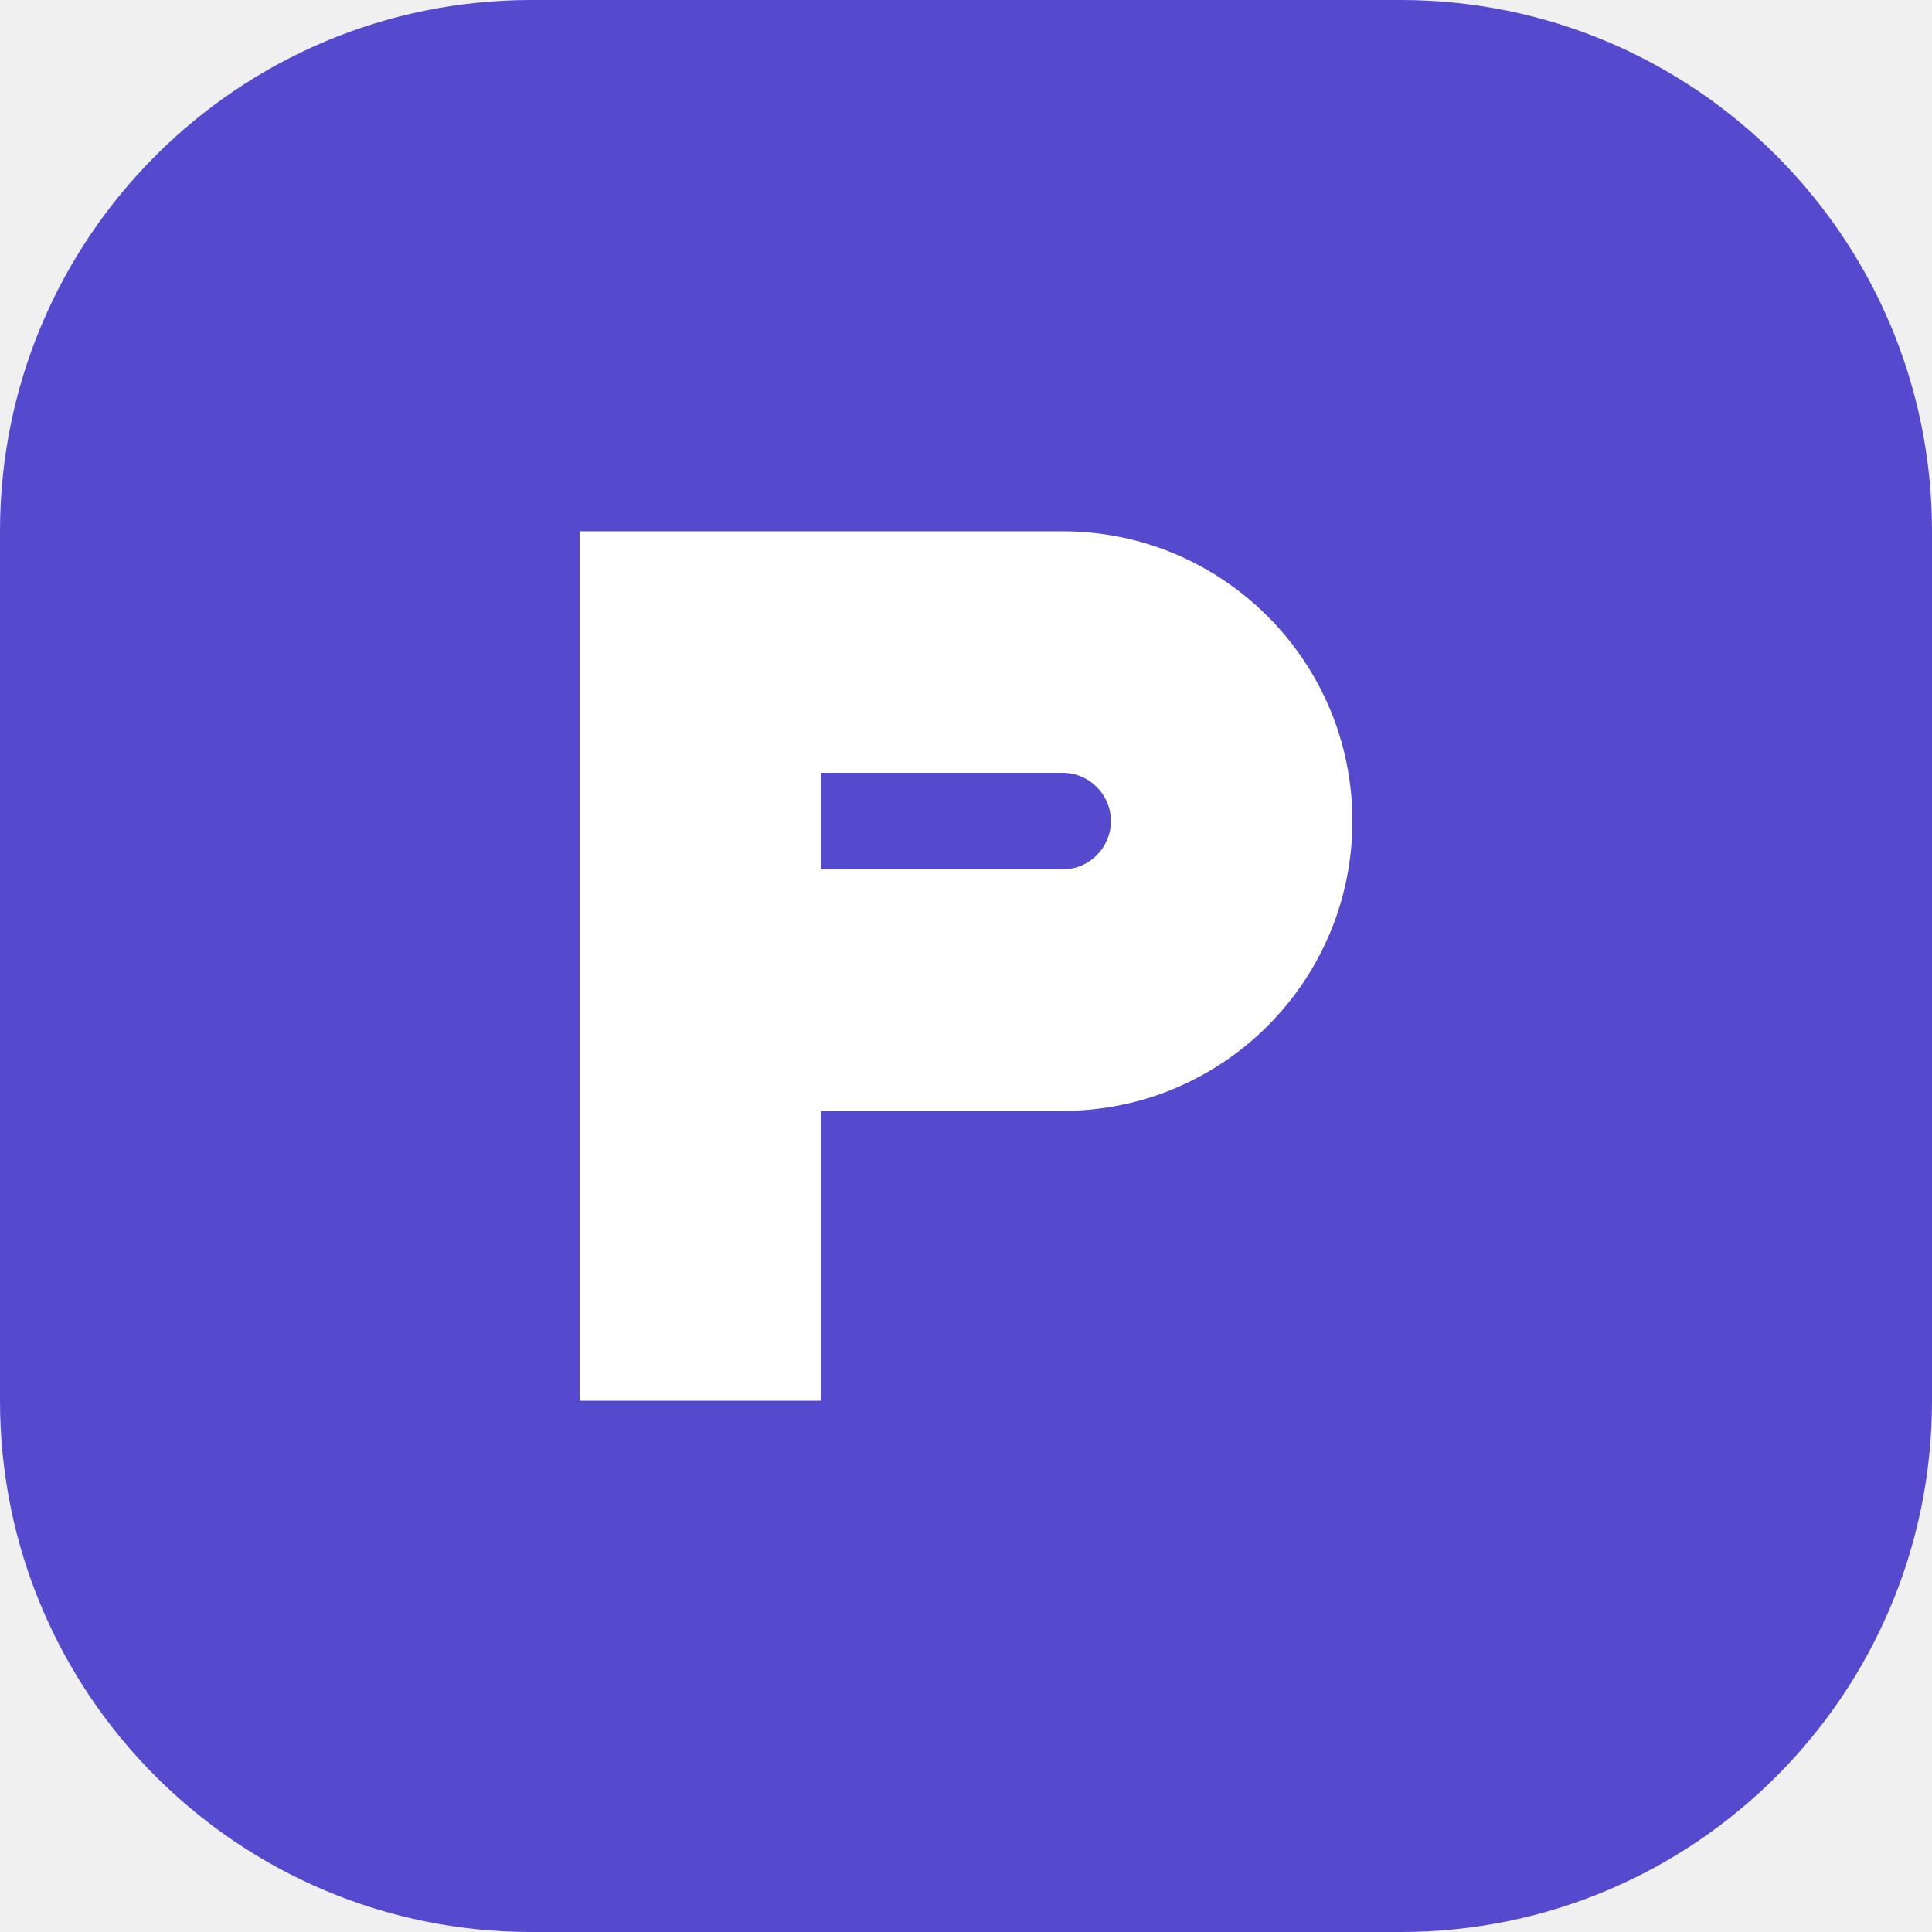
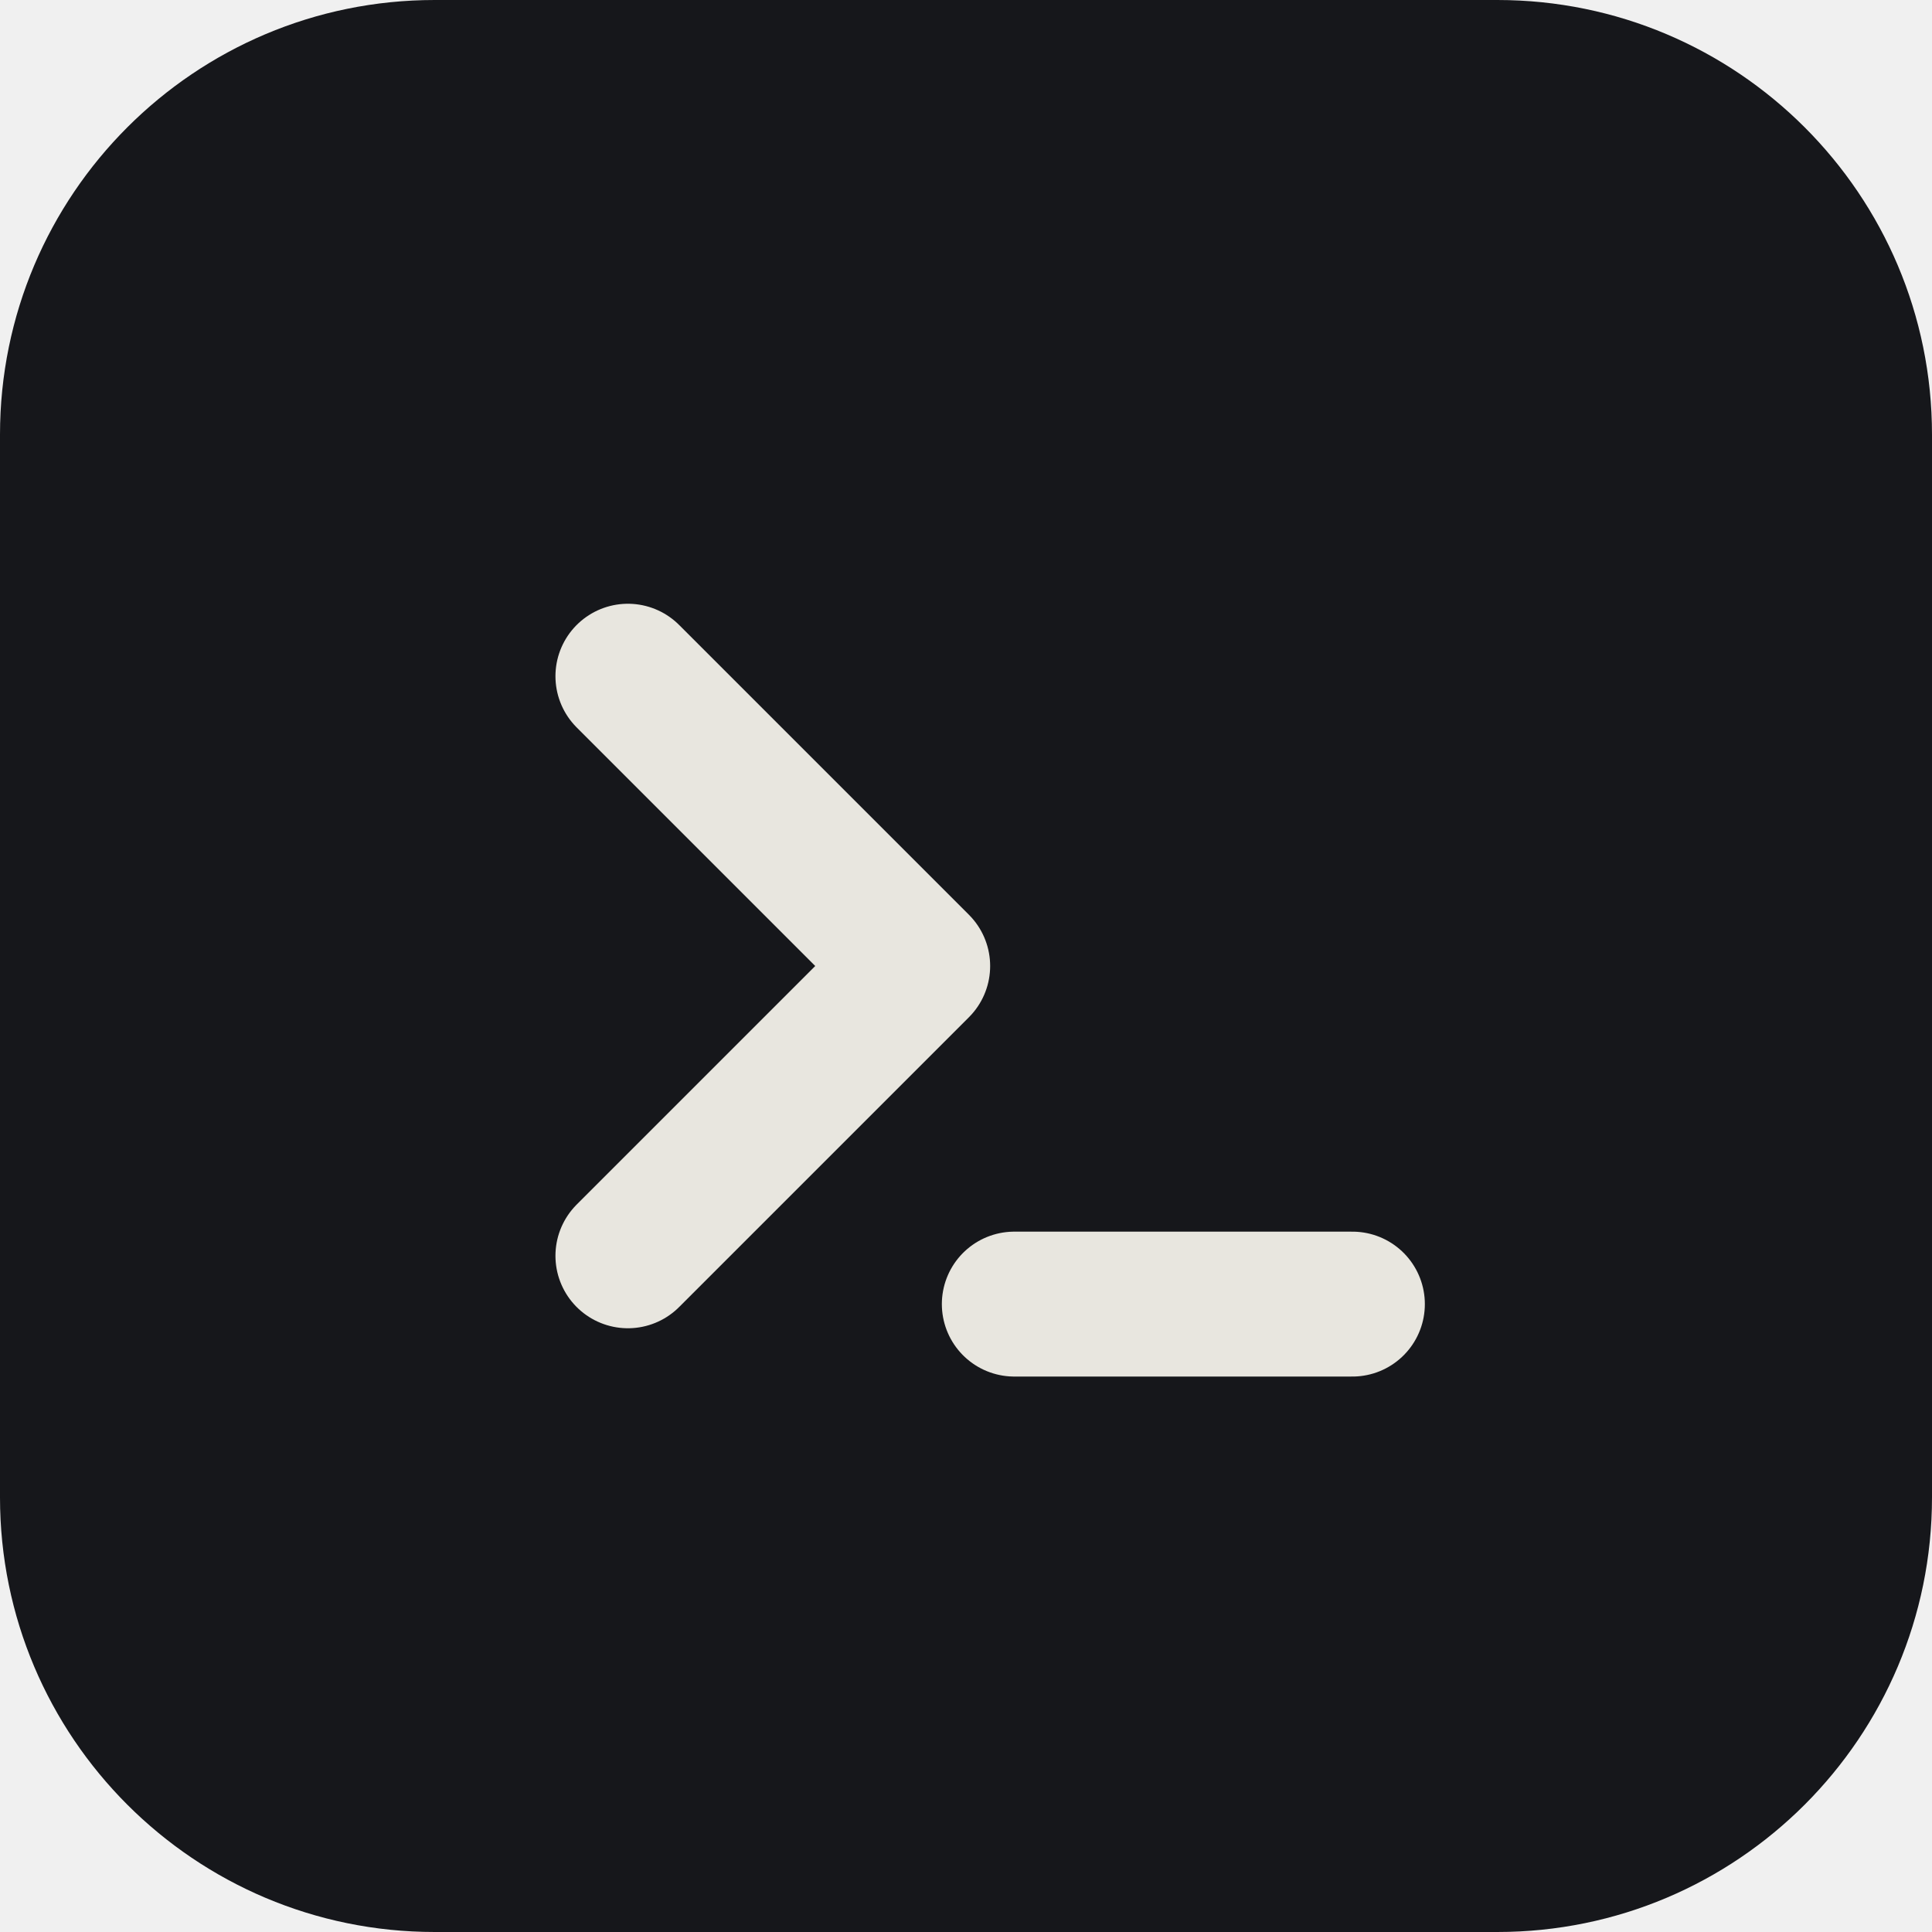
<svg xmlns="http://www.w3.org/2000/svg" viewBox="0 0 40 40">
-   <rect width="40" height="40" rx="11" fill="#5549ce" />
-   <path d="M12 29V11h10a6 6 0 0 1 0 12h-5v6zm5-11h5a1 1 0 0 0 0-2h-5z" fill="white" />
+   <rect width="40" height="40" rx="9" fill="#16171b" />
+   <path d="M13 14l6 6-6 6M21 27h7" fill="none" stroke="#e8e6df" stroke-width="3" stroke-linecap="round" stroke-linejoin="round" />
</svg>
